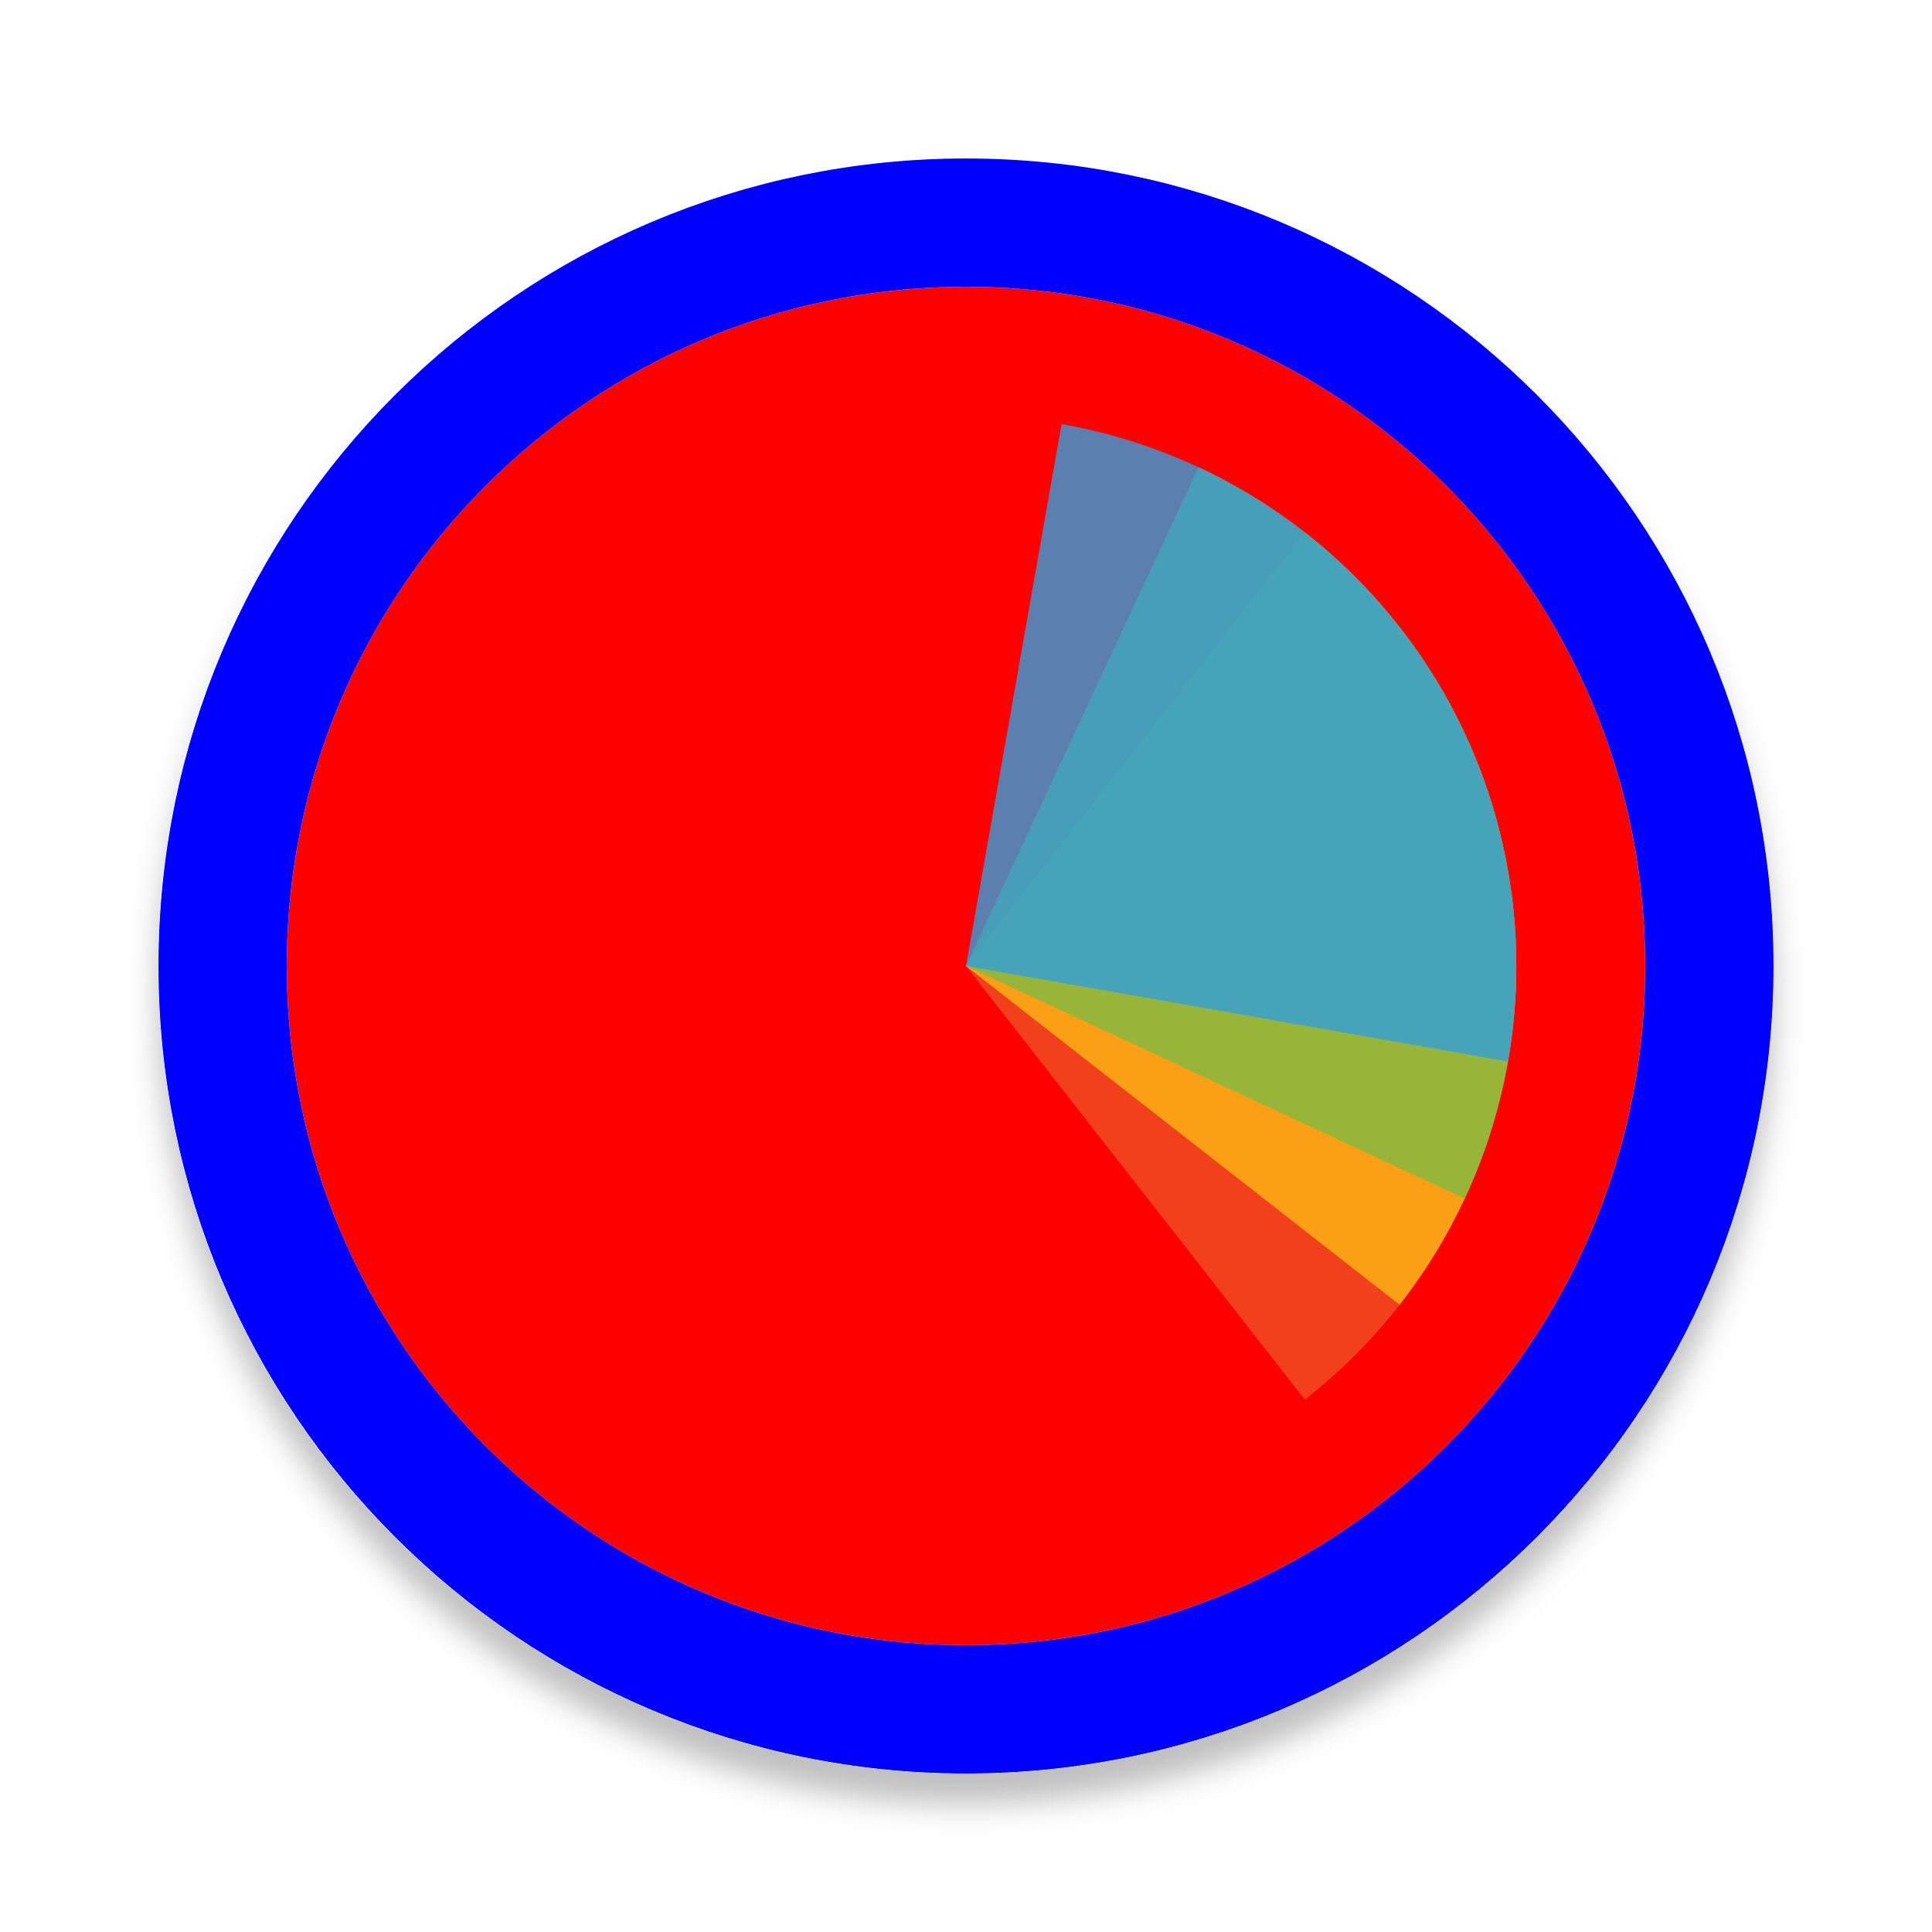
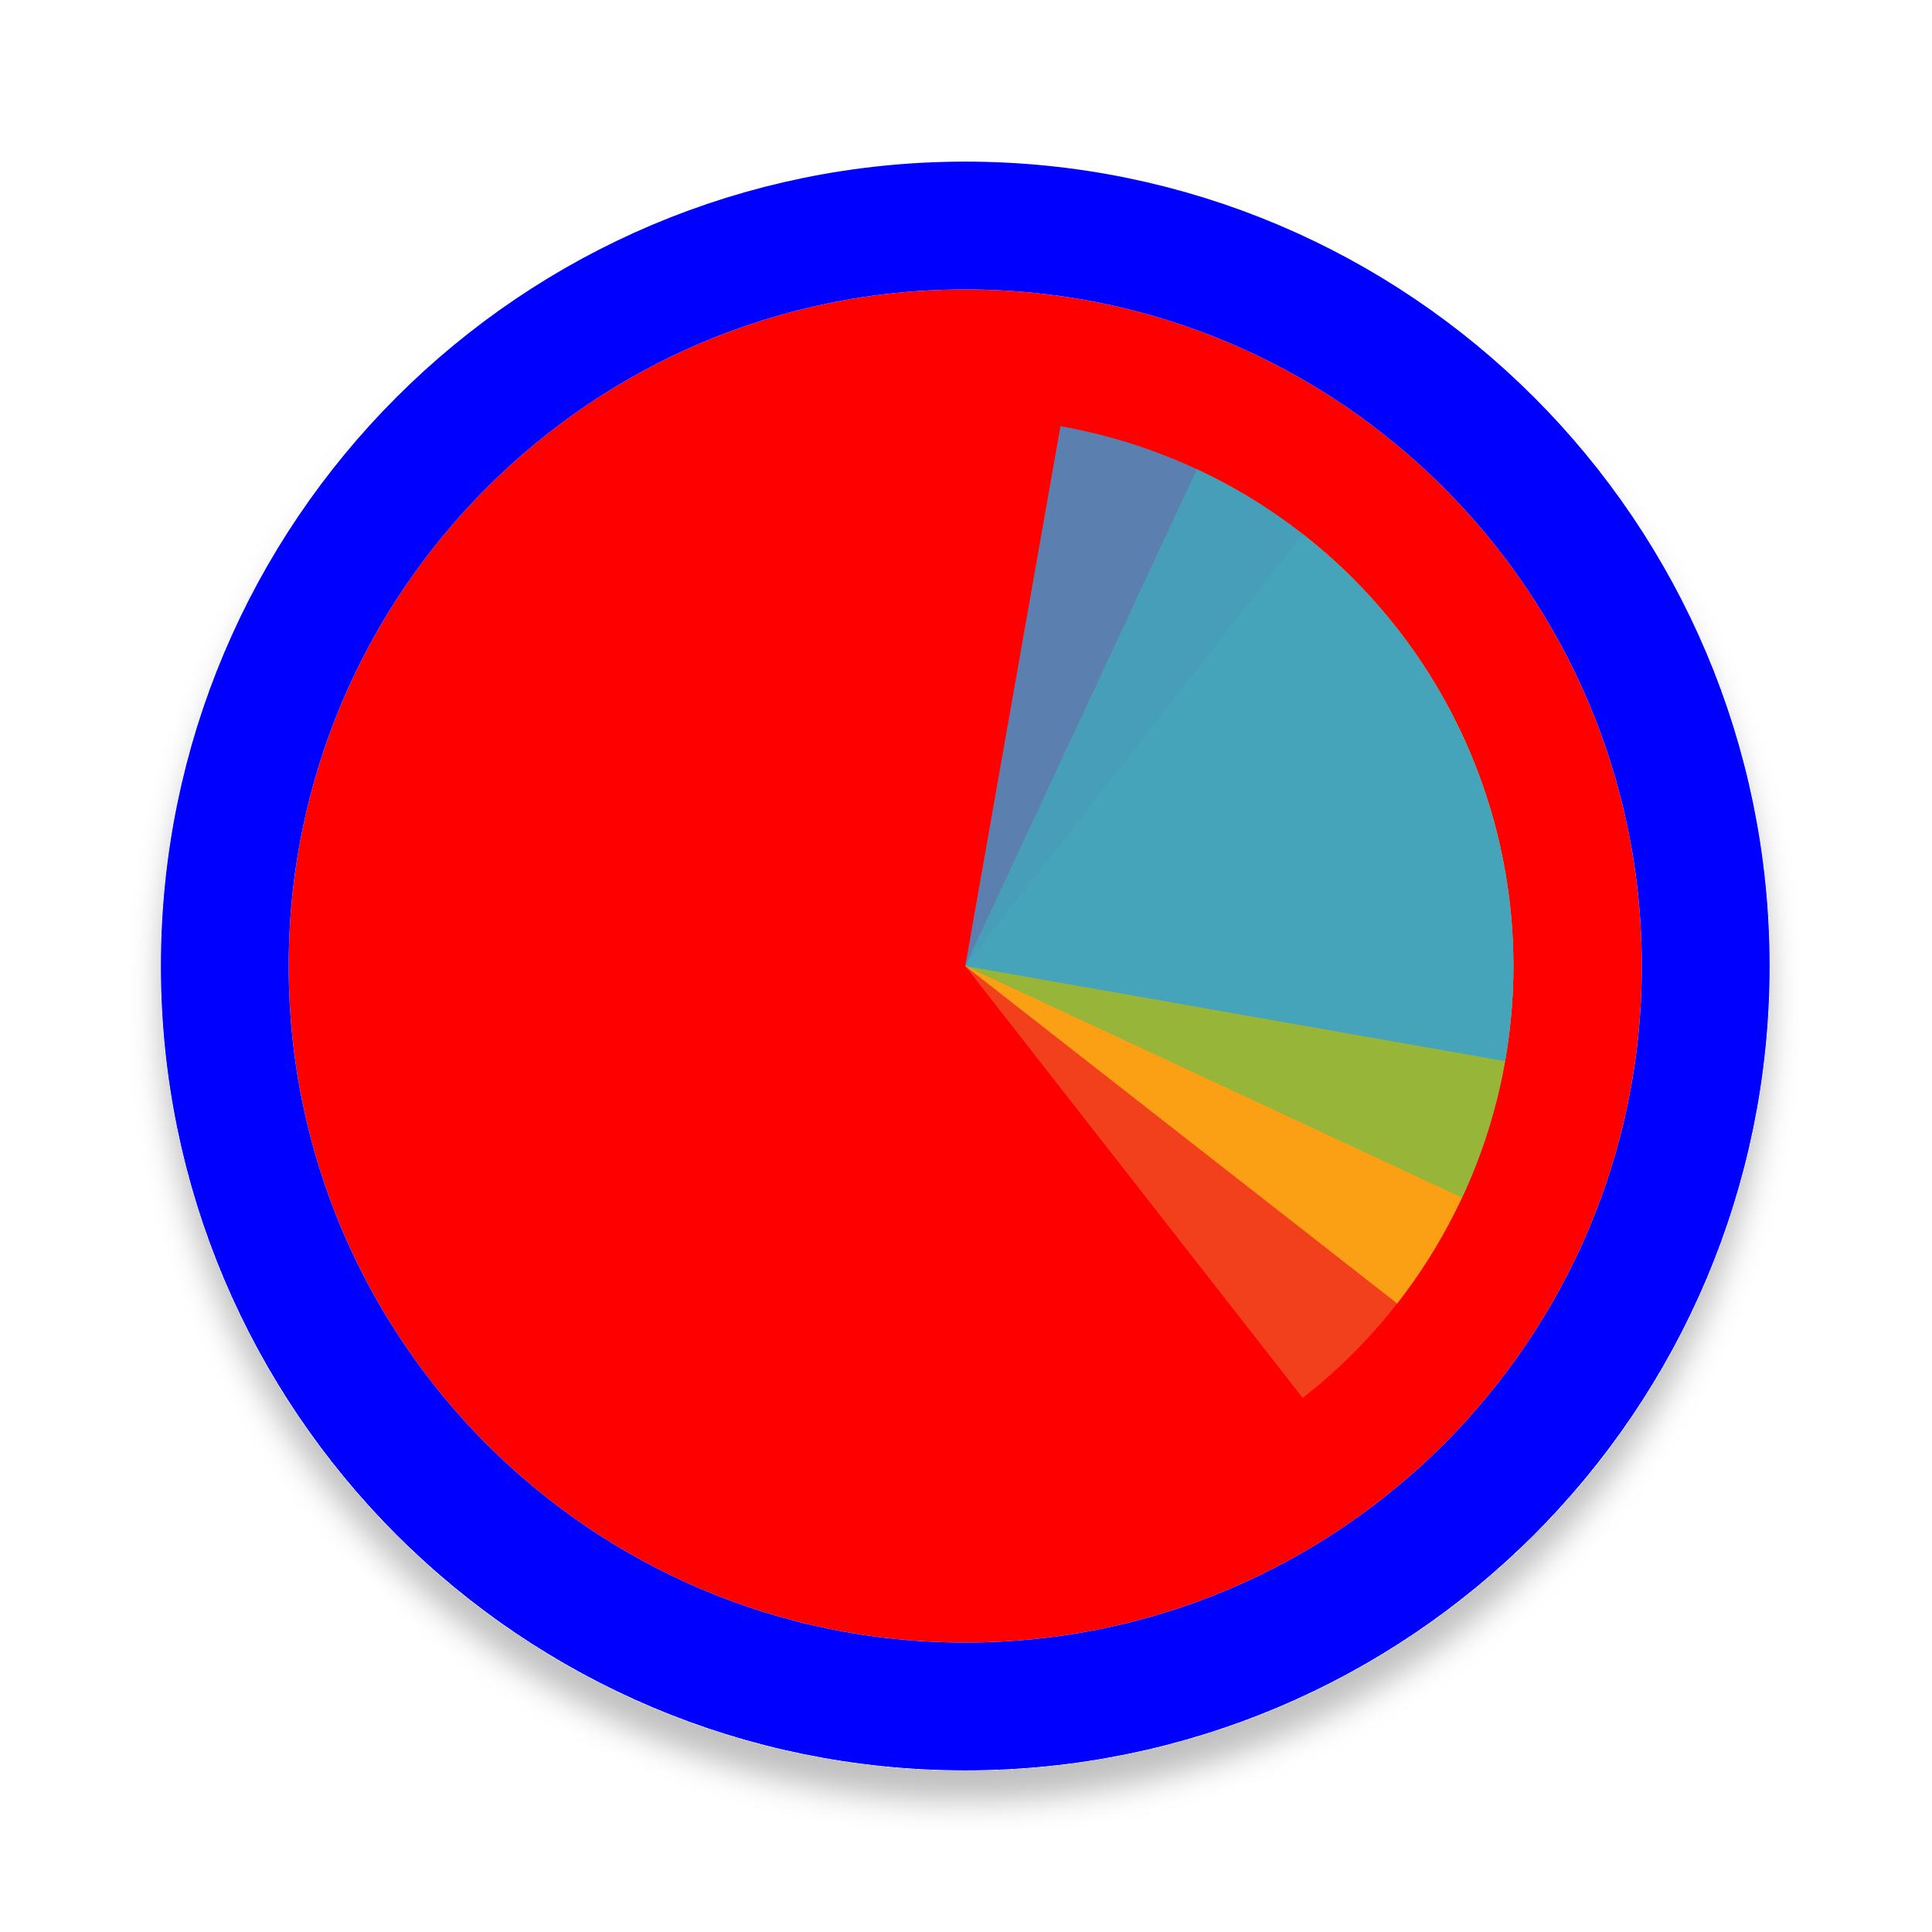
- <svg xmlns="http://www.w3.org/2000/svg" width="256" height="256" viewBox="0 0 256 256" fill="none">
+ <svg xmlns="http://www.w3.org/2000/svg" width="256" height="256" viewBox="0 0 257 256" fill="none">
  <g filter="url(#filter0_d_3519_3010)">
-     <path d="M218 128C218 177.706 177.706 218 128 218C78.294 218 38 177.706 38 128C38 78.294 78.294 38 128 38C177.706 38 218 78.294 218 128Z" fill="#FF0000" />
-     <path d="M128 226.5C182.4 226.5 226.5 182.4 226.5 128C226.5 73.6 182.4 29.5 128 29.5C73.6 29.5 29.5 73.6 29.5 128C29.5 182.4 73.6 226.5 128 226.5Z" stroke="#0000FF" stroke-width="17" />
+     <path d="M218.4 128C218.4 177.706 178.106 218 128.4 218C78.694 218 38.4 177.706 38.4 128C38.4 78.294 78.694 38 128.4 38C178.106 38 218.4 78.294 218.4 128Z" fill="#FF0000" />
+     <path d="M128.4 226.5C182.8 226.5 226.9 182.4 226.9 128C226.9 73.6 182.8 29.5 128.4 29.5C74 29.5 29.9 73.6 29.9 128C29.9 182.4 74 226.5 128.4 226.5Z" stroke="#0000FF" stroke-width="17" />
  </g>
-   <path d="M185.46 83.108L128 128L172.892 185.46C180.438 179.565 186.748 172.241 191.464 163.907C196.179 155.573 199.207 146.391 200.374 136.887C201.541 127.383 200.824 117.742 198.266 108.514C195.707 99.287 191.355 90.654 185.46 83.108Z" fill="#F05024" fill-opacity="0.8" />
-   <path d="M185.459 172.893L128 128L172.893 70.541C180.438 76.436 186.749 83.76 191.464 92.094C196.179 100.429 199.207 109.61 200.374 119.114C201.541 128.618 200.824 138.259 198.265 147.487C195.706 156.714 191.354 165.347 185.459 172.893Z" fill="#FCB813" fill-opacity="0.8" />
-   <path d="M158.816 61.915L128 128L194.085 158.816C198.132 150.138 200.43 140.747 200.847 131.181C201.265 121.615 199.794 112.06 196.519 103.061C193.244 94.063 188.229 85.798 181.76 78.739C175.291 71.679 167.495 65.962 158.816 61.915Z" fill="#7EBA41" fill-opacity="0.8" />
-   <path d="M199.809 140.662L128 128L140.662 56.191C150.092 57.854 159.102 61.358 167.178 66.503C175.254 71.648 182.238 78.333 187.73 86.177C193.222 94.021 197.116 102.87 199.188 112.218C201.261 121.567 201.472 131.232 199.809 140.662Z" fill="#32A0DA" fill-opacity="0.8" />
+   <path d="M185.86 83.108L128.4 128L173.292 185.46C180.837 179.565 187.148 172.241 191.864 163.907C196.579 155.573 199.607 146.391 200.774 136.887C201.941 127.383 201.224 117.742 198.665 108.514C196.106 99.287 191.755 90.654 185.86 83.108Z" fill="#F05024" fill-opacity="0.8" />
+   <path d="M185.859 172.893L128.4 128L173.293 70.541C180.838 76.436 187.149 83.76 191.864 92.094C196.579 100.429 199.607 109.61 200.774 119.114C201.94 128.618 201.224 138.259 198.665 147.487C196.106 156.714 191.754 165.347 185.859 172.893Z" fill="#FCB813" fill-opacity="0.8" />
+   <path d="M159.216 61.915L128.4 128L194.485 158.816C198.532 150.138 200.829 140.747 201.247 131.181C201.665 121.615 200.194 112.06 196.919 103.061C193.644 94.063 188.629 85.798 182.16 78.739C175.691 71.679 167.895 65.962 159.216 61.915Z" fill="#7EBA41" fill-opacity="0.8" />
+   <path d="M200.209 140.662L128.4 128L141.062 56.191C150.492 57.854 159.502 61.358 167.578 66.503C175.654 71.648 182.638 78.333 188.13 86.177C193.622 94.021 197.516 102.87 199.588 112.218C201.661 121.567 201.871 131.232 200.209 140.662Z" fill="#32A0DA" fill-opacity="0.8" />
  <defs>
-     <filter id="filter0_d_3519_3010" x="17" y="21" width="222" height="222" filterUnits="userSpaceOnUse" color-interpolation-filters="sRGB">
+     <filter id="filter0_d_3519_3010" x="17.4" y="21" width="222" height="222" filterUnits="userSpaceOnUse" color-interpolation-filters="sRGB">
      <feFlood flood-opacity="0" result="BackgroundImageFix" />
      <feColorMatrix in="SourceAlpha" type="matrix" values="0 0 0 0 0 0 0 0 0 0 0 0 0 0 0 0 0 0 127 0" result="hardAlpha" />
      <feOffset dy="4" />
      <feGaussianBlur stdDeviation="2" />
      <feComposite in2="hardAlpha" operator="out" />
      <feColorMatrix type="matrix" values="0 0 0 0 0 0 0 0 0 0 0 0 0 0 0 0 0 0 0.25 0" />
      <feBlend mode="normal" in2="BackgroundImageFix" result="effect1_dropShadow_3519_3010" />
      <feBlend mode="normal" in="SourceGraphic" in2="effect1_dropShadow_3519_3010" result="shape" />
    </filter>
  </defs>
</svg>
